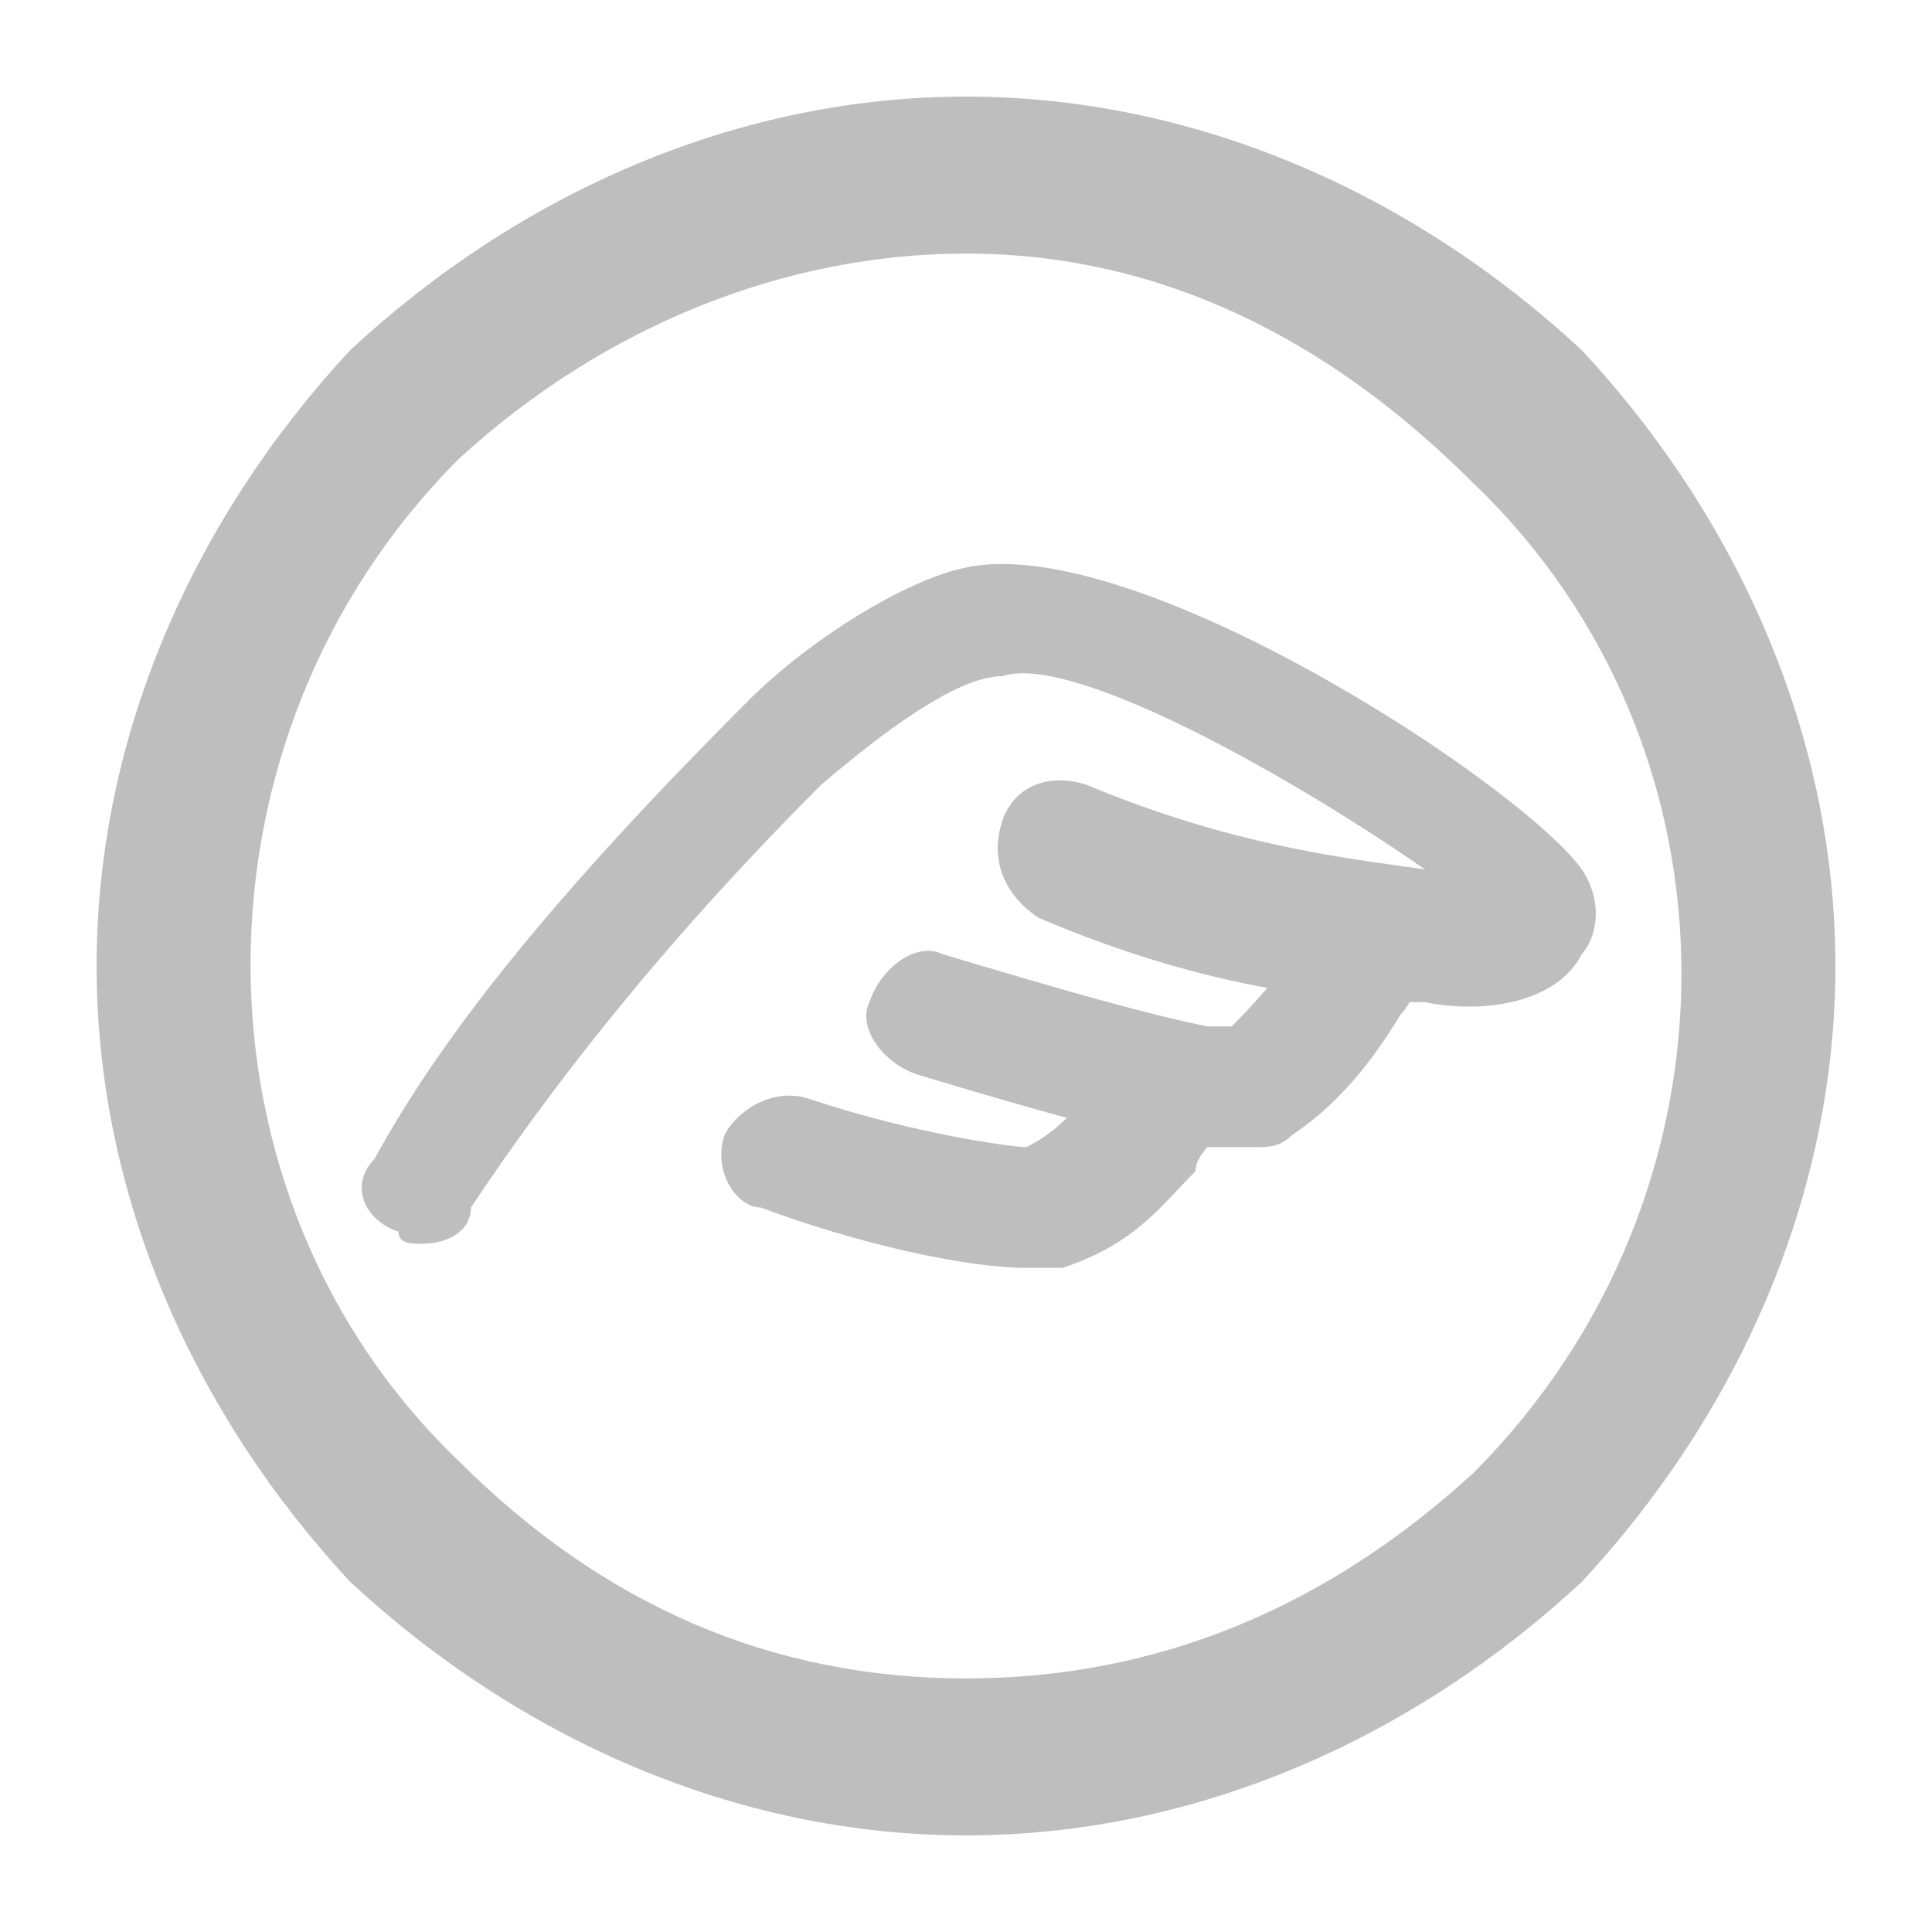
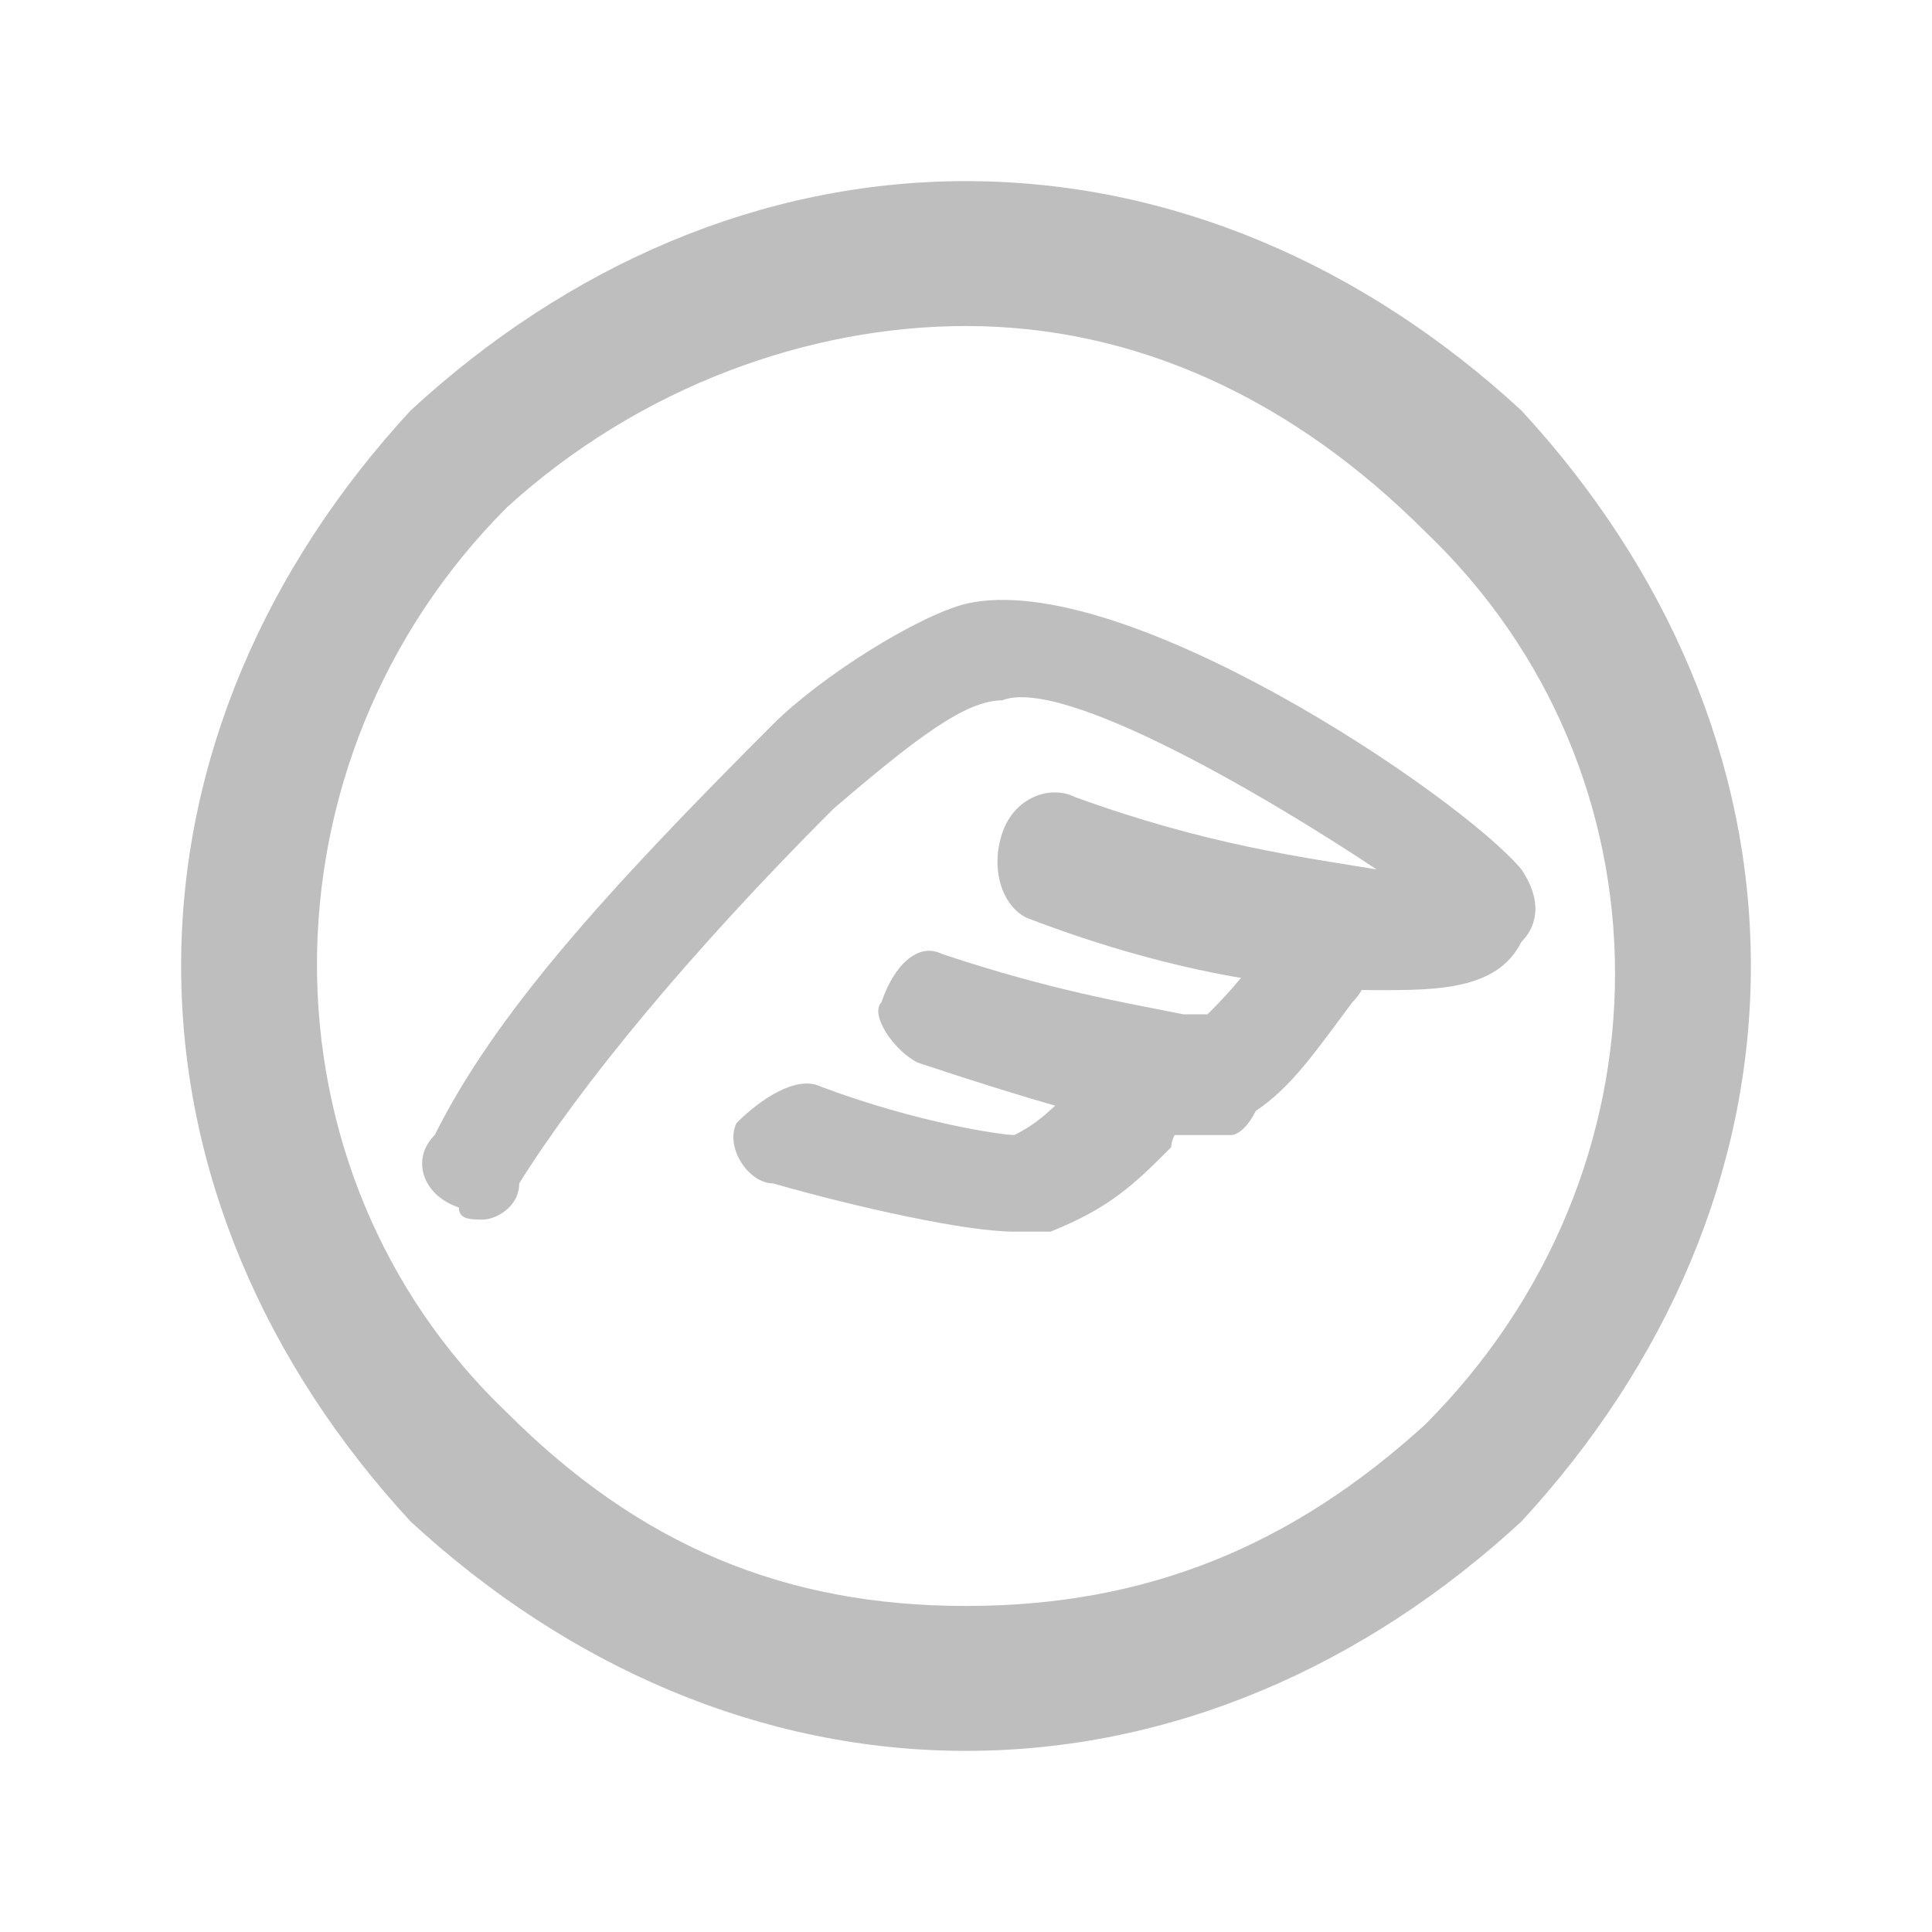
<svg xmlns="http://www.w3.org/2000/svg" version="1.1" id="Layer_1" x="0px" y="0px" viewBox="0 0 16 16" style="enable-background:new 0 0 16 16;" xml:space="preserve">
  <style type="text/css">
	.st0{fill:#BEBEBE;}
</style>
-   <path id="path4" class="st0" d="M8,15.2c-1.9,0-3.7-0.8-5.1-2.1C1.6,11.7,0.8,9.9,0.8,8  s0.8-3.7,2.1-5.1C4.3,1.6,6.1,0.8,8,0.8s3.7,0.8,5.1,2.1c1.3,1.4,2.1,3.2,2.1,5.1s-0.8,3.7-2.1,5.1C11.7,14.4,9.9,15.2,8,15.2z   M8,2.1c-1.5,0-3,0.6-4.2,1.7c-2.3,2.3-2.3,6.1,0,8.3C5,13.3,6.4,13.9,8,13.9s3-0.6,4.2-1.7c2.3-2.3,2.3-6,0-8.2l0,0  C11,2.8,9.6,2.1,8,2.1z" />
+   <path id="path4" class="st0" d="M8,14.5c-1.7,0-3.3-0.7-4.6-1.9C2.2,11.3,1.5,9.7,1.5,8  s0.7-3.3,1.9-4.6C4.7,2.2,6.3,1.5,8,1.5s3.3,0.7,4.6,1.9c1.2,1.3,1.9,2.9,1.9,4.6s-0.7,3.3-1.9,4.6C11.3,13.8,9.7,14.5,8,14.5z   M8,2.7c-1.3,0-2.7,0.5-3.8,1.5c-2.1,2.1-2.1,5.5,0,7.5c1.1,1.1,2.3,1.6,3.8,1.6s2.7-0.5,3.8-1.5c2.1-2.1,2.1-5.4,0-7.4l0,0  C10.7,3.3,9.4,2.7,8,2.7z" />
  <g>
-     <path class="st0" d="M3.5,10.3c-0.1,0-0.2,0-0.2-0.1C3,10.1,2.9,9.8,3.1,9.6c0.6-1.1,1.6-2.3,3.1-3.8c0.5-0.5,1.3-1,1.8-1.1   c1.4-0.3,4.6,1.8,5.1,2.5c0.2,0.3,0.1,0.6,0,0.7c-0.2,0.4-0.8,0.5-1.3,0.4c-0.7,0-1.8-0.1-3.2-0.7C8.3,7.4,8.2,7.1,8.3,6.8   C8.4,6.5,8.7,6.4,9,6.5c1.2,0.5,2.1,0.6,2.8,0.7c-1-0.7-2.9-1.8-3.5-1.6C8,5.6,7.5,5.9,6.8,6.5C5.4,7.9,4.5,9.1,3.9,10   C3.9,10.2,3.7,10.3,3.5,10.3z" />
-     <path class="st0" d="M10.4,9.5H9.9C9.3,9.4,8.6,9.2,7.6,8.9C7.3,8.8,7.1,8.5,7.2,8.3C7.3,8,7.6,7.8,7.8,7.9c1,0.3,1.7,0.5,2.2,0.6   l0.2,0c0.1-0.1,0.3-0.3,0.6-0.7c0.2-0.2,0.5-0.3,0.7-0.1c0.2,0.2,0.3,0.5,0.1,0.7c-0.3,0.5-0.6,0.8-0.9,1   C10.6,9.5,10.5,9.5,10.4,9.5z" />
-     <path class="st0" d="M8.5,10.5c-0.5,0-1.4-0.2-2.2-0.5C6.1,10,5.9,9.7,6,9.4C6.1,9.2,6.4,9,6.7,9.1c0.9,0.3,1.7,0.4,1.8,0.4   c0.2-0.1,0.3-0.2,0.6-0.5C9.2,9,9.2,8.9,9.3,8.8c0.2-0.2,0.5-0.2,0.7,0c0.2,0.2,0.2,0.5,0,0.7C10,9.5,9.9,9.6,9.9,9.7   c-0.3,0.3-0.5,0.6-1.1,0.8C8.7,10.5,8.6,10.5,8.5,10.5z" />
+     <path class="st0" d="M4,10.1c-0.1,0-0.2,0-0.2-0.1C3.5,9.9,3.4,9.6,3.6,9.4C4.1,8.4,5,7.4,6.4,6C6.8,5.6,7.6,5.1,8,5   c1.3-0.3,4.1,1.6,4.6,2.2c0.2,0.3,0.1,0.5,0,0.6c-0.2,0.4-0.7,0.4-1.2,0.4c-0.6,0-1.6-0.1-2.9-0.6C8.3,7.5,8.2,7.2,8.3,6.9   c0.1-0.3,0.4-0.4,0.6-0.3c1.1,0.4,1.9,0.5,2.5,0.6c-0.9-0.6-2.6-1.6-3.1-1.4C8,5.8,7.6,6.1,6.9,6.7C5.7,7.9,4.8,9,4.3,9.8   C4.3,10,4.1,10.1,4,10.1z" />
+     <path class="st0" d="M10.2,9.4H9.7C9.2,9.3,8.5,9.1,7.6,8.8C7.4,8.7,7.2,8.4,7.3,8.3C7.4,8,7.6,7.8,7.8,7.9c0.9,0.3,1.5,0.4,2,0.5   H10c0.1-0.1,0.3-0.3,0.5-0.6c0.2-0.2,0.4-0.3,0.6-0.1c0.2,0.2,0.3,0.4,0.1,0.6c-0.3,0.4-0.5,0.7-0.8,0.9   C10.3,9.4,10.2,9.4,10.2,9.4z" />
+     <path class="st0" d="M8.4,10.2c-0.4,0-1.3-0.2-2-0.4c-0.2,0-0.4-0.3-0.3-0.5C6.3,9.1,6.6,8.9,6.8,9c0.8,0.3,1.5,0.4,1.6,0.4   C8.6,9.3,8.7,9.2,9,8.9c0.1,0,0.1-0.1,0.2-0.2c0.2-0.2,0.4-0.2,0.6,0c0.2,0.2,0.2,0.4,0,0.6c0,0-0.1,0.1-0.1,0.2   c-0.3,0.3-0.5,0.5-1,0.7C8.6,10.2,8.5,10.2,8.4,10.2z" />
  </g>
</svg>
